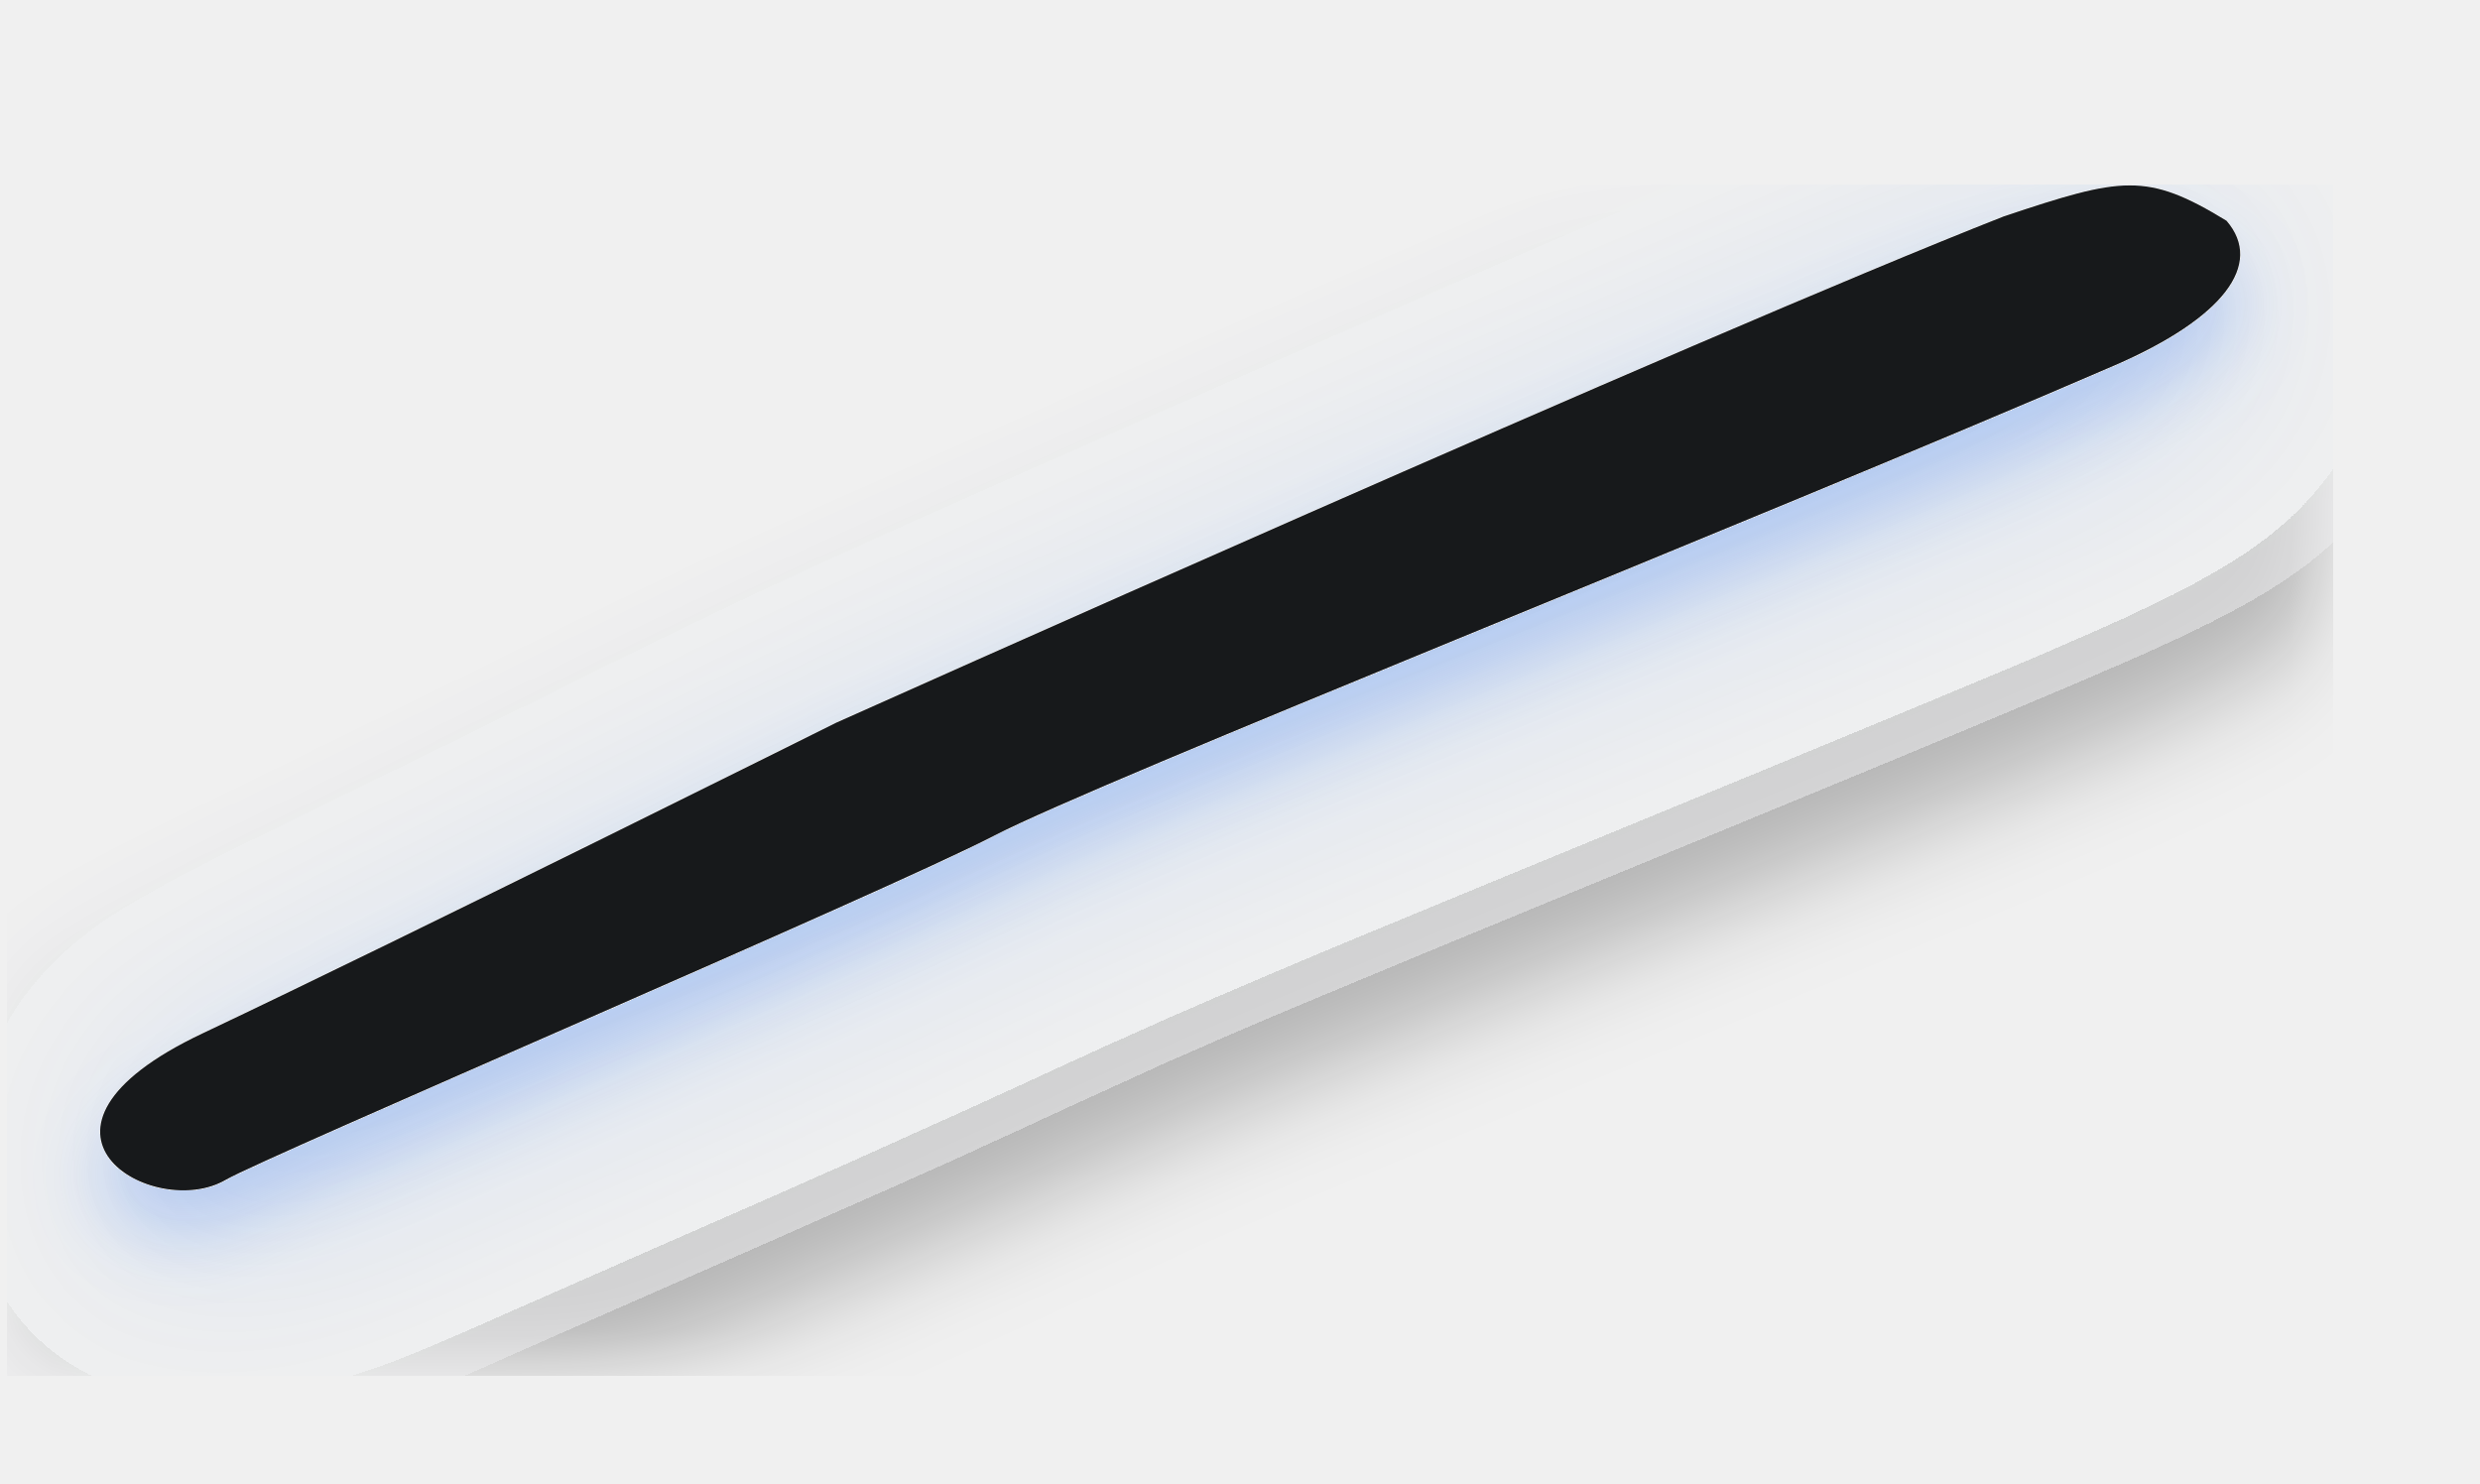
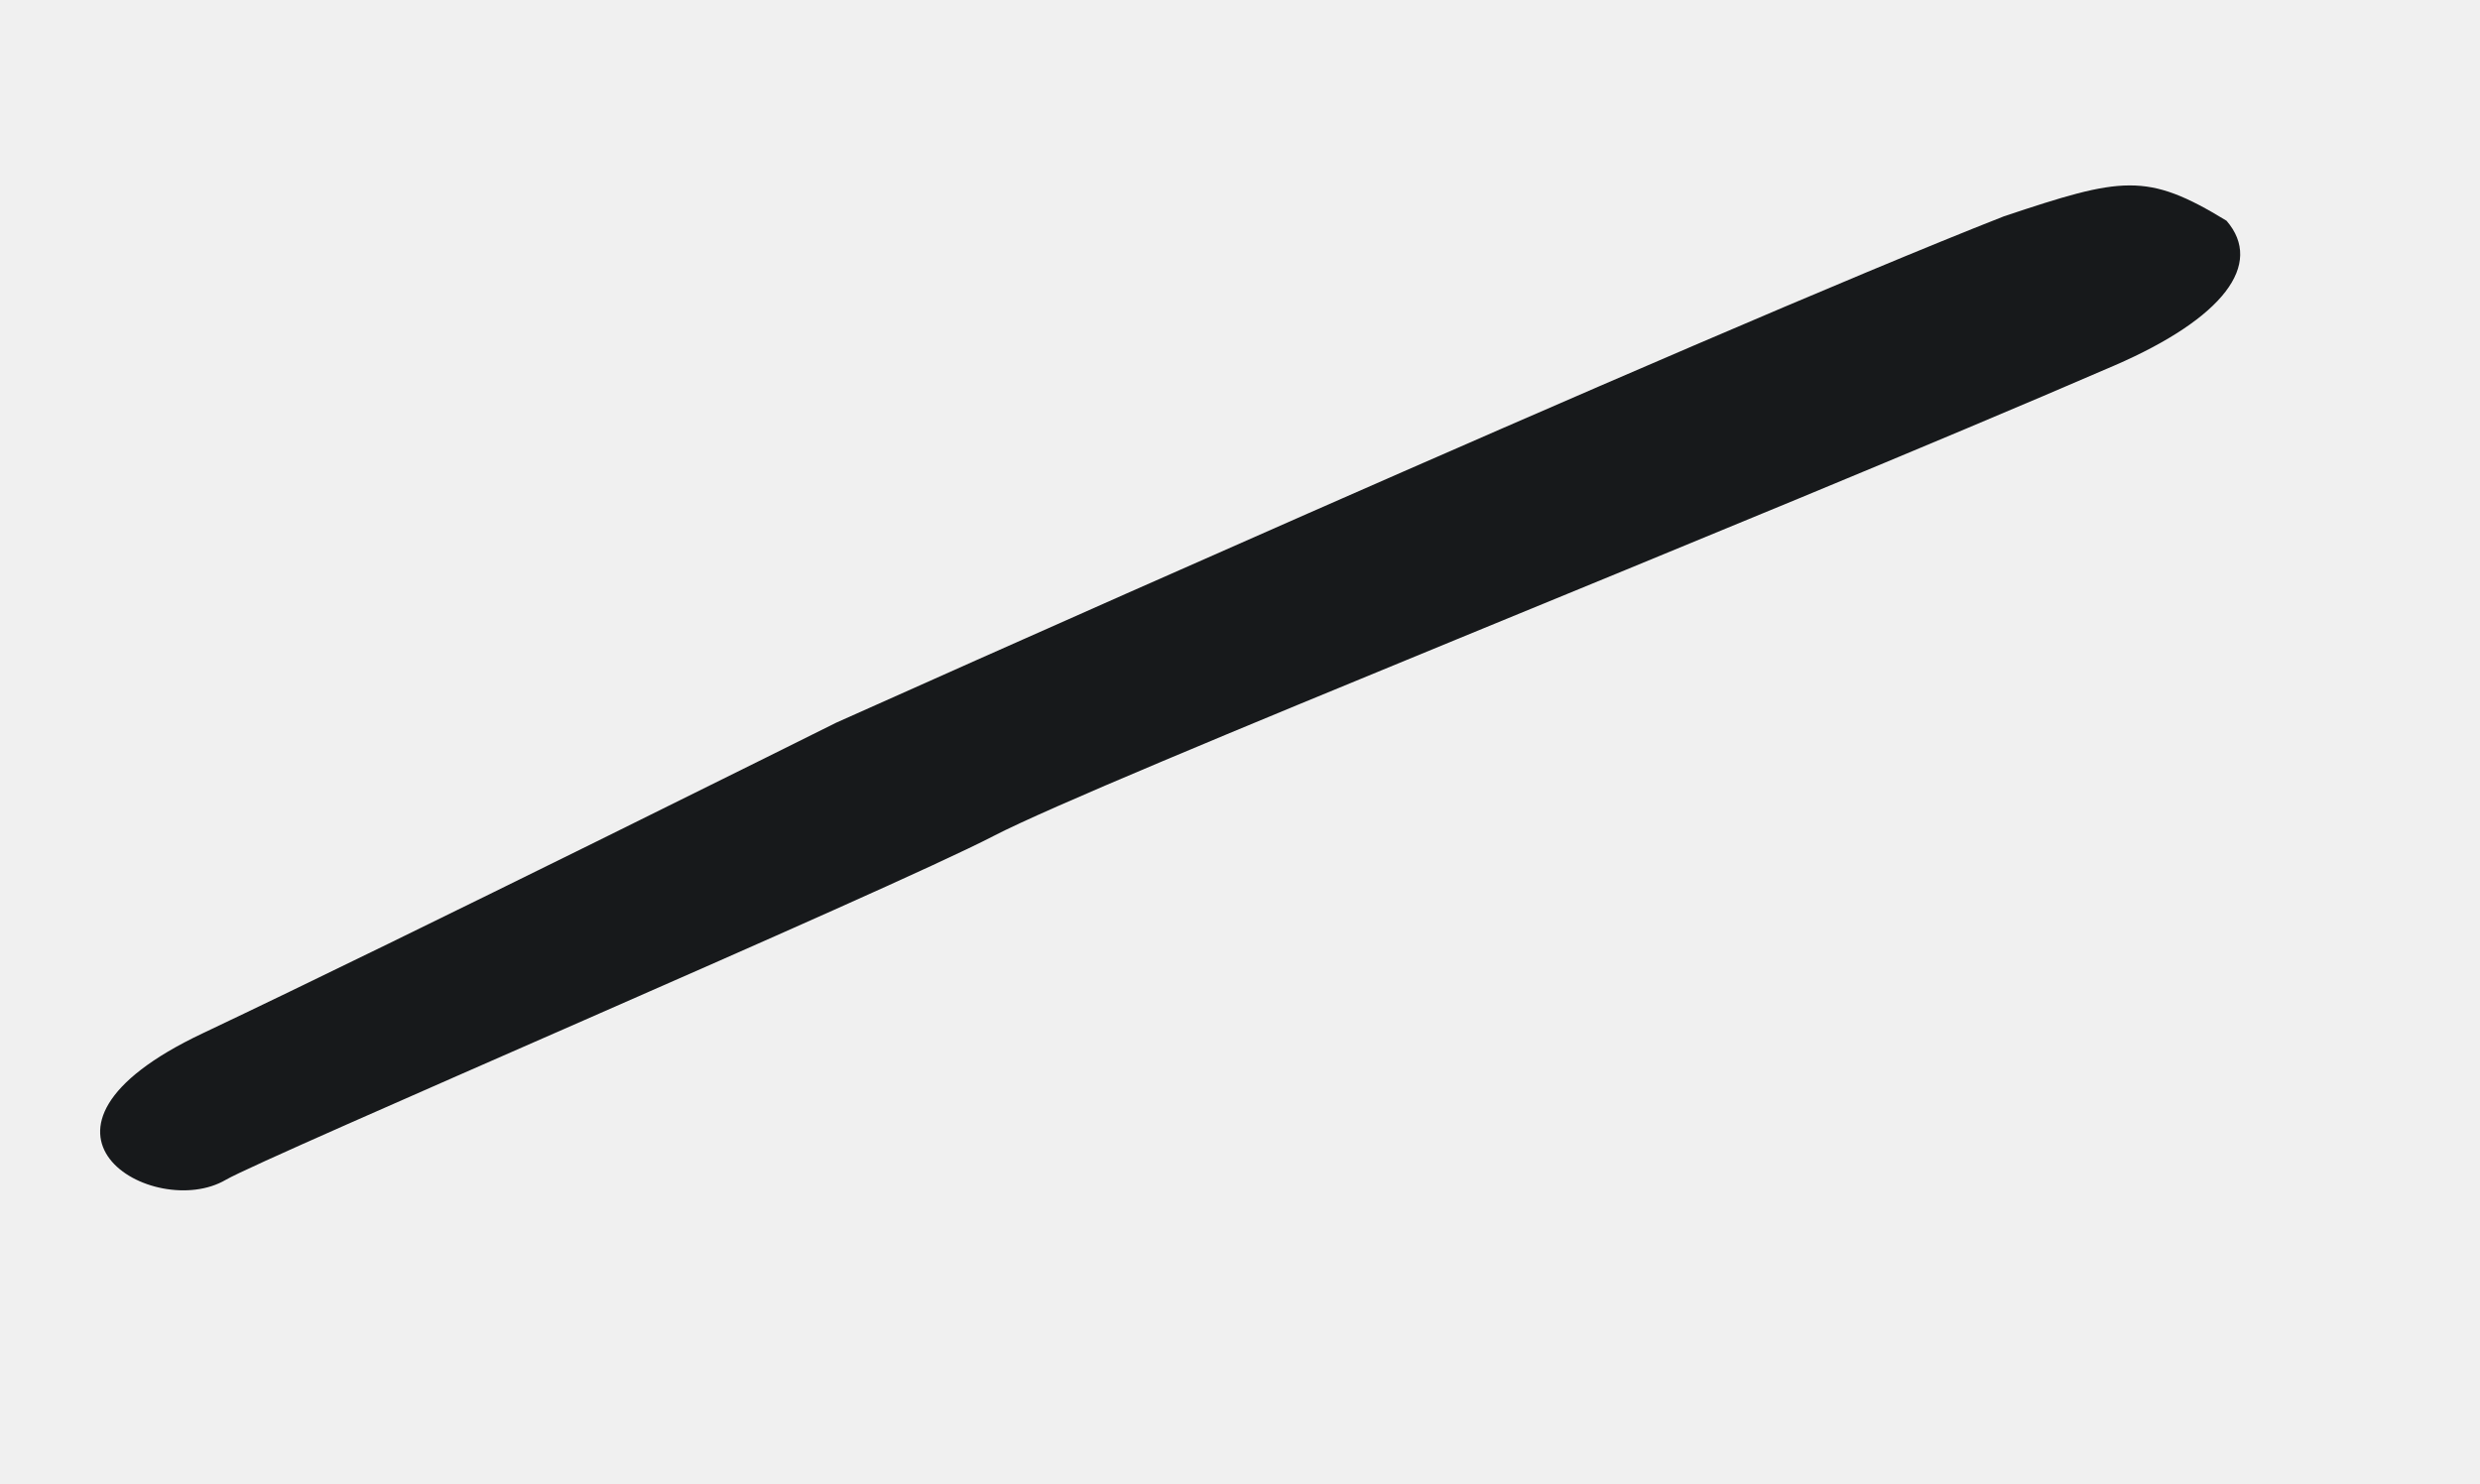
<svg xmlns="http://www.w3.org/2000/svg" width="107" height="64" viewBox="0 0 107 64" fill="none">
-   <g clip-path="url(#clip0_0_1)">
-     <g id="Double Orto">
-       <g id="Group 59" filter="url(#filter0_d_0_1)">
-         <g id="eyebrow" filter="url(#filter1_dd_0_1)">
-           <path d="M8.739 44.586C17.653 40.366 36.08 31.18 36.08 31.18C36.08 31.18 73.462 14.433 86.463 9.332C91.551 7.634 92.612 7.414 96.064 9.524C97.686 11.402 95.927 13.727 91.251 15.76C75.36 22.633 47.508 33.661 42.872 36.067C38.236 38.473 11.427 49.921 9.737 50.907C6.648 52.712 -0.176 48.805 8.739 44.586Z" fill="#17191B" />
-         </g>
+   <g id="Double Orto">
+     <g id="Group 59">
+       <g id="eyebrow">
+         <path d="M8.739 44.586C17.653 40.366 36.08 31.18 36.08 31.18C36.08 31.18 73.462 14.433 86.463 9.332C91.551 7.634 92.612 7.414 96.064 9.524C97.686 11.402 95.927 13.727 91.251 15.76C75.36 22.633 47.508 33.661 42.872 36.067C38.236 38.473 11.427 49.921 9.737 50.907C6.648 52.712 -0.176 48.805 8.739 44.586Z" fill="#17191B" />
      </g>
    </g>
  </g>
-   <defs>
-     <filter id="filter0_d_0_1" x="0.32" y="8" width="100.334" height="51.359" filterUnits="userSpaceOnUse" color-interpolation-filters="sRGB">
-       <feFlood flood-opacity="0" result="BackgroundImageFix" />
-       <feColorMatrix in="SourceAlpha" type="matrix" values="0 0 0 0 0 0 0 0 0 0 0 0 0 0 0 0 0 0 127 0" result="hardAlpha" />
-       <feOffset dy="4" />
-       <feGaussianBlur stdDeviation="2" />
-       <feComposite in2="hardAlpha" operator="out" />
-       <feColorMatrix type="matrix" values="0 0 0 0 0 0 0 0 0 0 0 0 0 0 0 0 0 0 0.25 0" />
-       <feBlend mode="normal" in2="BackgroundImageFix" result="effect1_dropShadow_0_1" />
-       <feBlend mode="normal" in="SourceGraphic" in2="effect1_dropShadow_0_1" result="shape" />
-     </filter>
-     <filter id="filter1_dd_0_1" x="-5.68" y="0" width="112.334" height="63.359" filterUnits="userSpaceOnUse" color-interpolation-filters="sRGB">
-       <feFlood flood-opacity="0" result="BackgroundImageFix" />
-       <feColorMatrix in="SourceAlpha" type="matrix" values="0 0 0 0 0 0 0 0 0 0 0 0 0 0 0 0 0 0 127 0" result="hardAlpha" />
-       <feOffset dy="2" />
-       <feGaussianBlur stdDeviation="5" />
-       <feComposite in2="hardAlpha" operator="out" />
-       <feColorMatrix type="matrix" values="0 0 0 0 0 0 0 0 0 0.375 0 0 0 0 0.938 0 0 0 0.16 0" />
-       <feBlend mode="normal" in2="BackgroundImageFix" result="effect1_dropShadow_0_1" />
-       <feColorMatrix in="SourceAlpha" type="matrix" values="0 0 0 0 0 0 0 0 0 0 0 0 0 0 0 0 0 0 127 0" result="hardAlpha" />
-       <feOffset dy="2" />
-       <feGaussianBlur stdDeviation="1.5" />
-       <feComposite in2="hardAlpha" operator="out" />
-       <feColorMatrix type="matrix" values="0 0 0 0 0.073 0 0 0 0 0.381 0 0 0 0 0.952 0 0 0 0.2 0" />
-       <feBlend mode="normal" in2="effect1_dropShadow_0_1" result="effect2_dropShadow_0_1" />
-       <feBlend mode="normal" in="SourceGraphic" in2="effect2_dropShadow_0_1" result="shape" />
-     </filter>
-     <clipPath id="clip0_0_1">
-       <rect y="-350.428" width="390" height="844" rx="60" fill="white" />
-     </clipPath>
-   </defs>
</svg>
